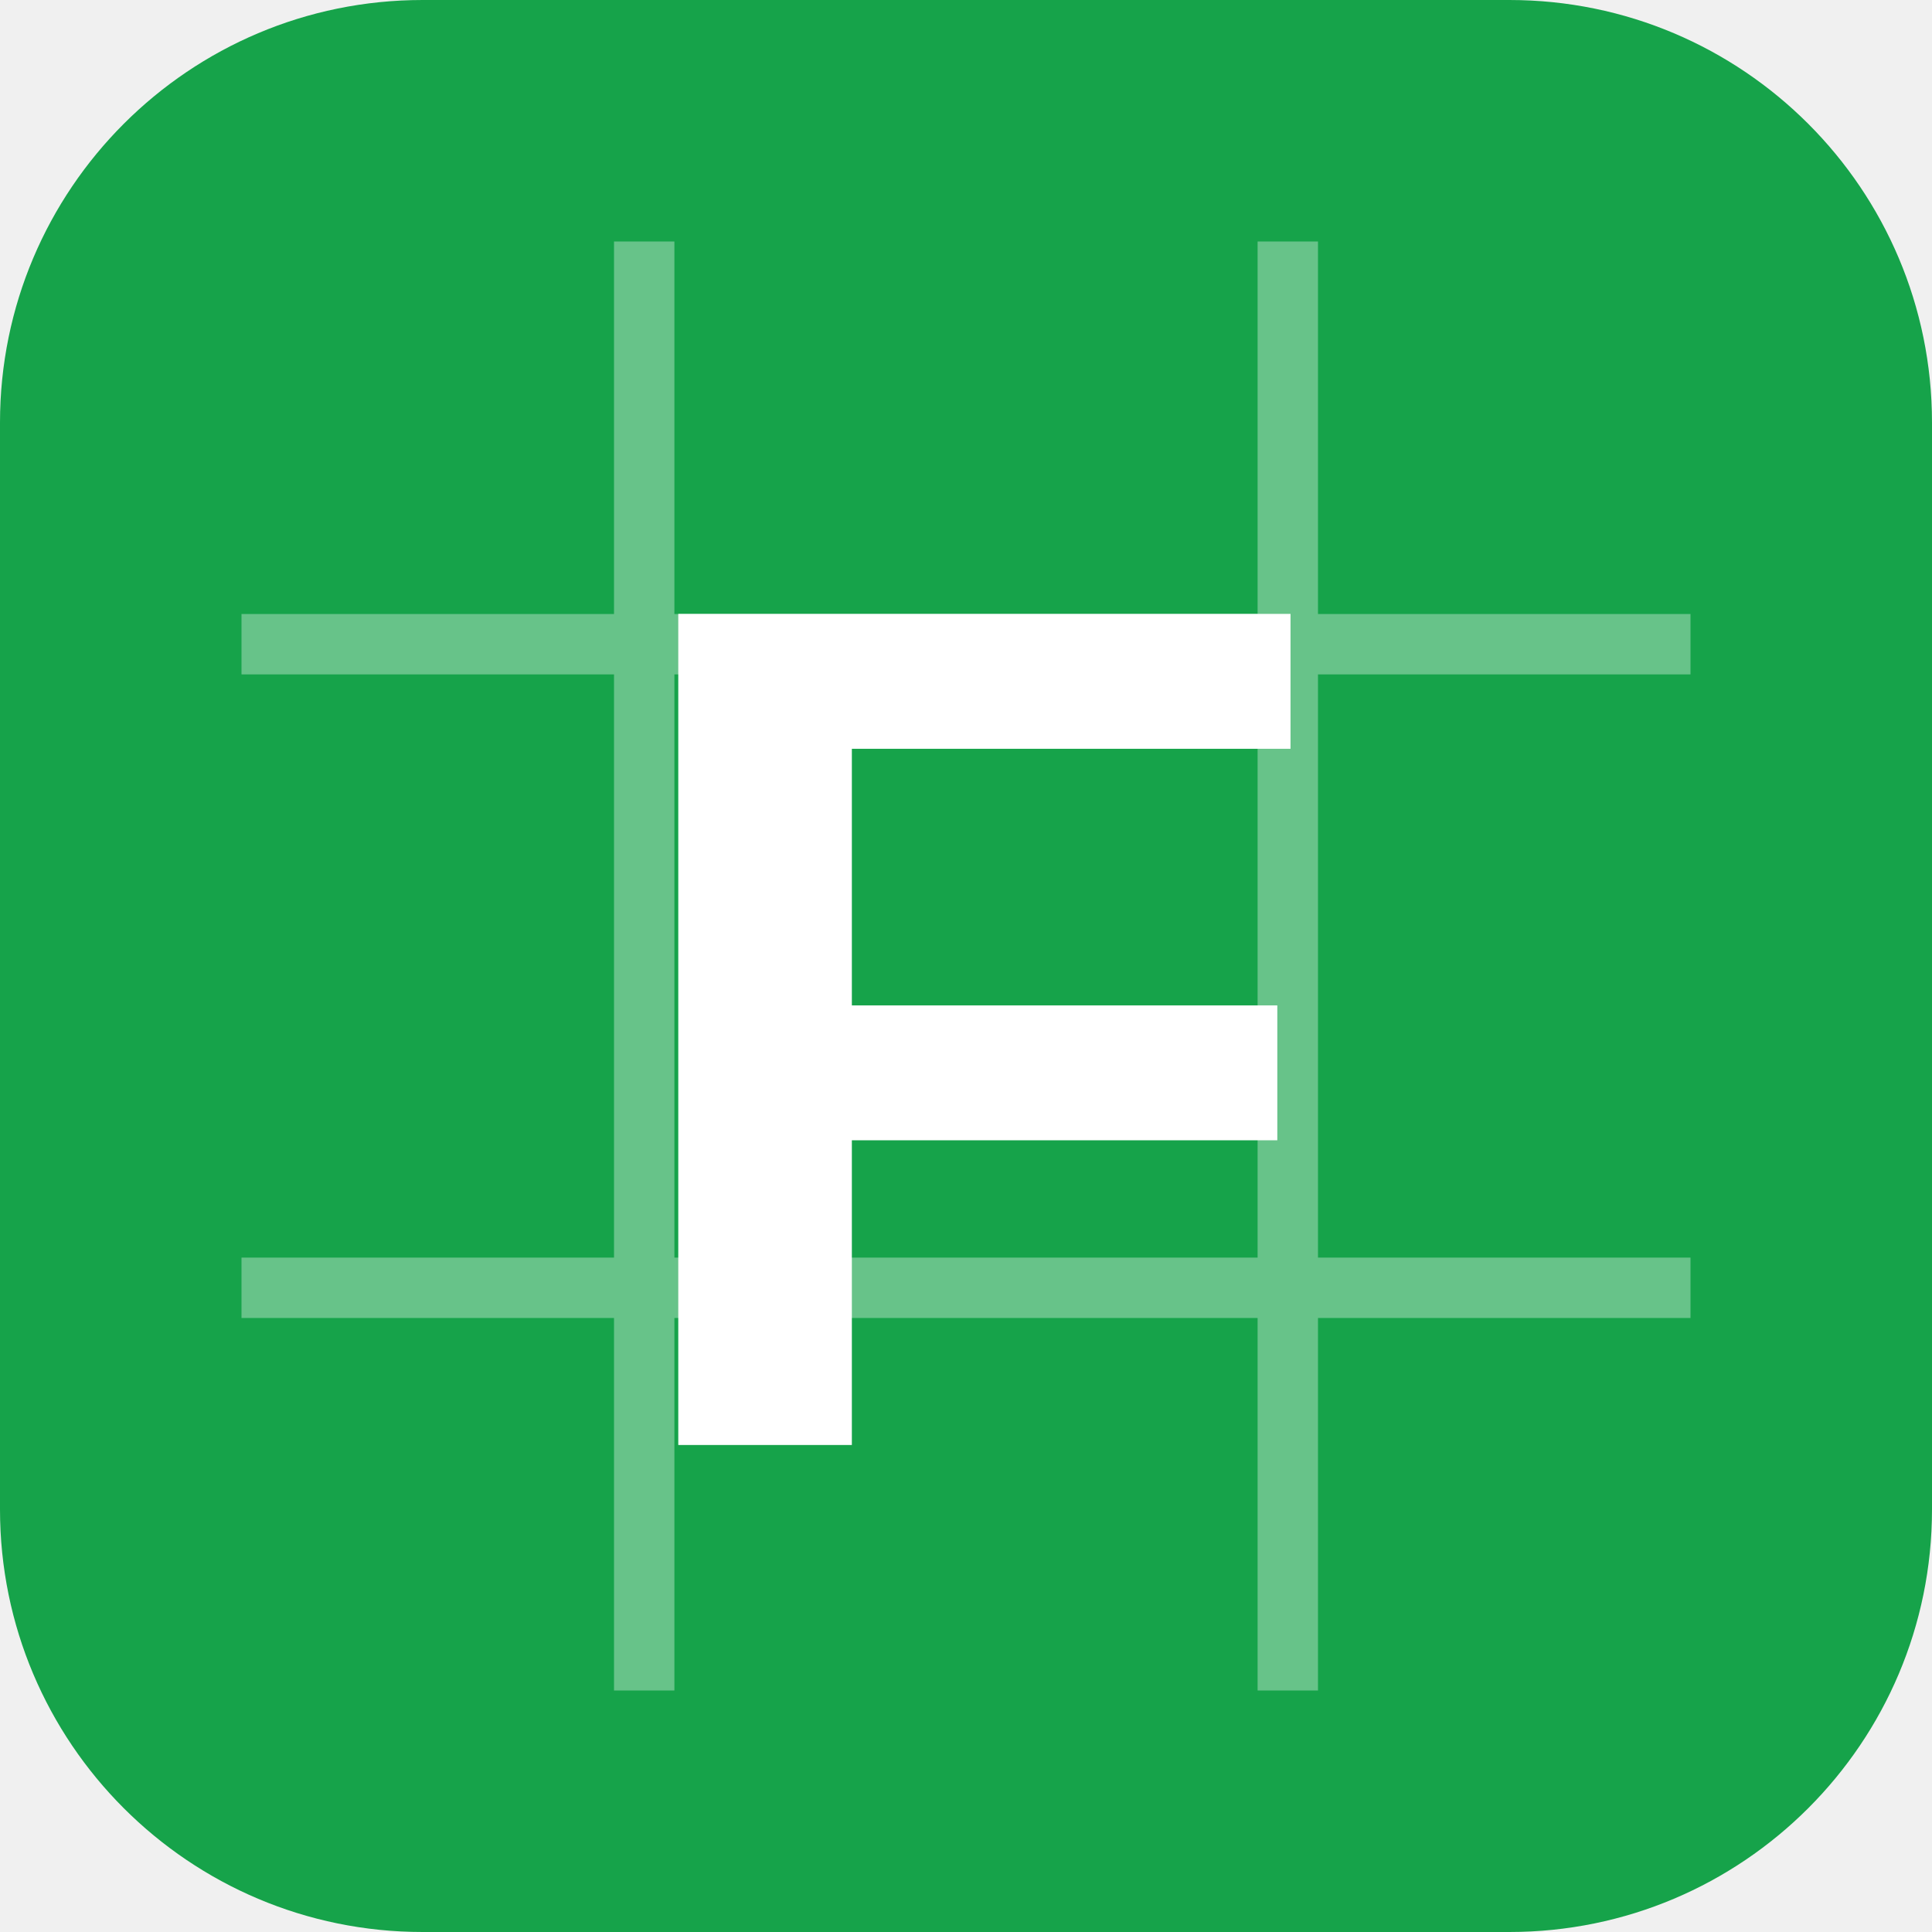
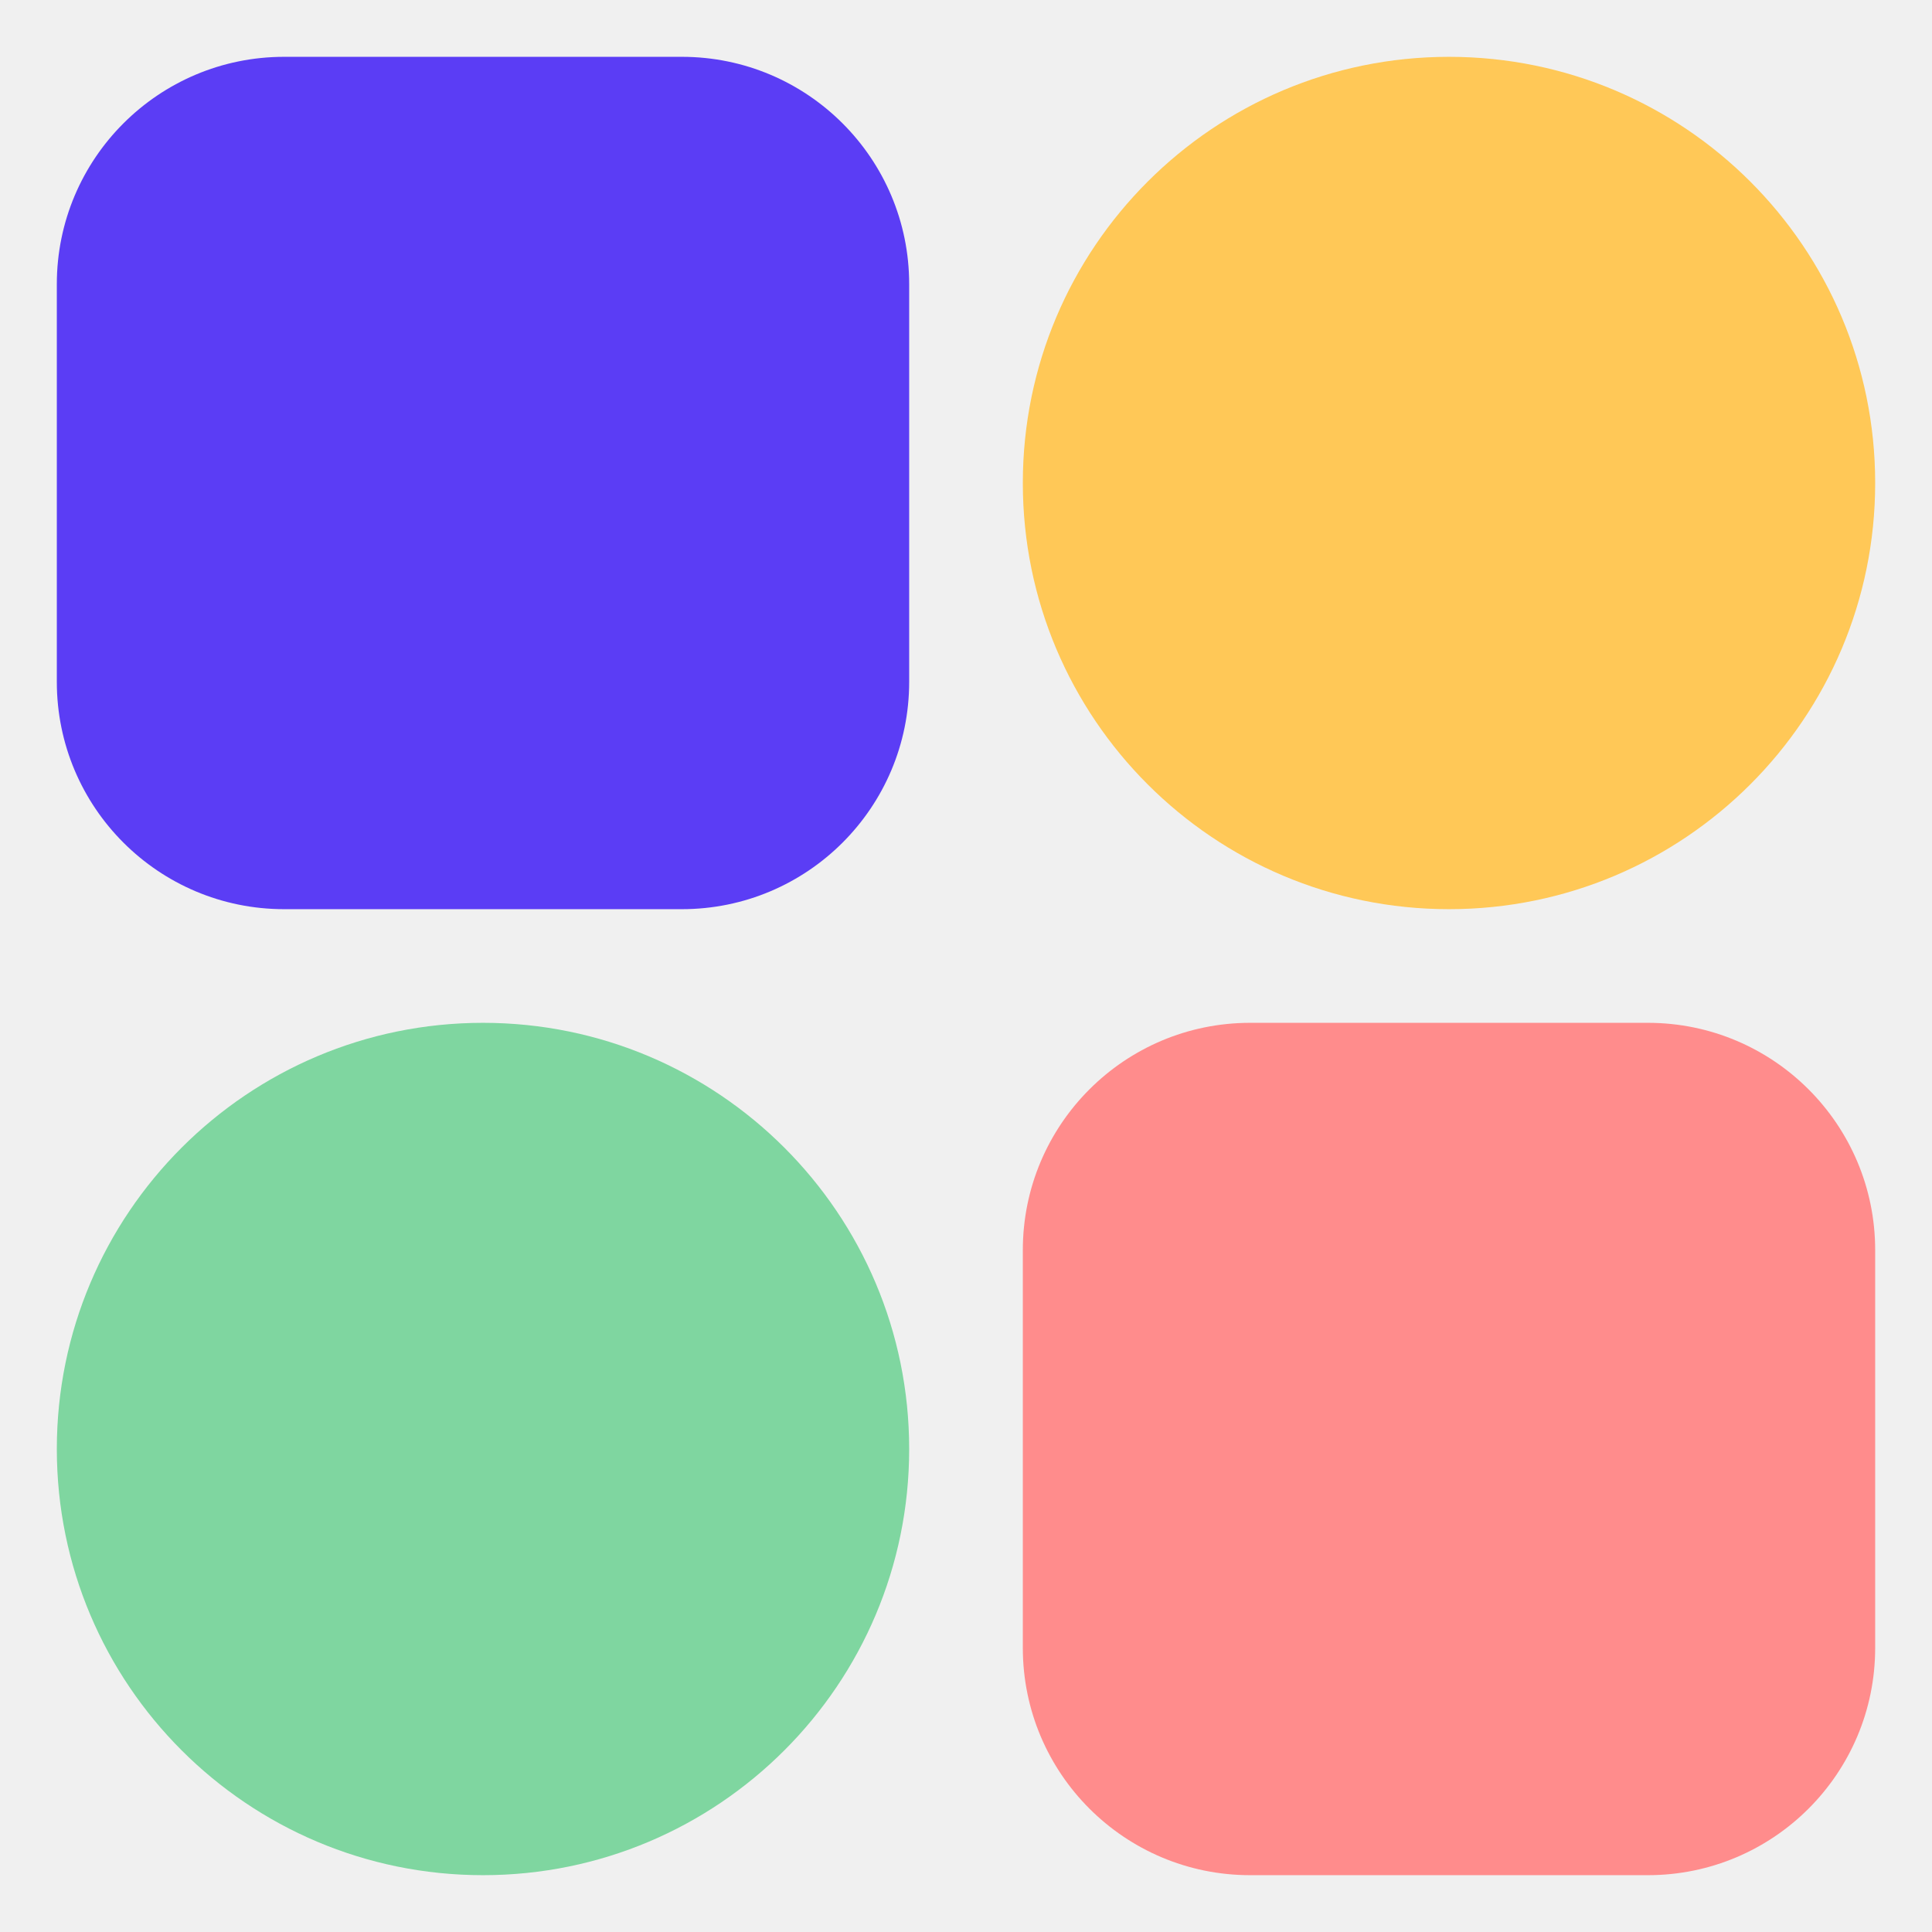
- <svg xmlns="http://www.w3.org/2000/svg" viewBox="0 0 32 32" width="32" height="32">
-   <rect width="32" height="32" rx="7" fill="#16a34a" />
-   <g stroke="#ffffff" stroke-width="1" opacity="0.35">
-     <line x1="10.67" y1="4" x2="10.67" y2="28" />
-     <line x1="21.33" y1="4" x2="21.33" y2="28" />
-     <line x1="4" y1="10.67" x2="28" y2="10.67" />
-     <line x1="4" y1="21.33" x2="28" y2="21.33" />
-   </g>
-   <text x="16" y="17" text-anchor="middle" dominant-baseline="central" font-family="Arial, Helvetica, sans-serif" font-size="20" font-weight="700" fill="#ffffff">F</text>
+ <svg xmlns="http://www.w3.org/2000/svg" viewBox="0 0 34 34" width="32" height="32">
+   <rect x="1" y="1" width="15" height="15" rx="4" fill="#5B3DF5" />
+   <rect x="18" y="1" width="15" height="15" rx="7.5" fill="#FFC857" />
+   <rect x="1" y="18" width="15" height="15" rx="7.5" fill="#7FD6A0" />
+   <rect x="18" y="18" width="15" height="15" rx="4" fill="#FF8C8C" />
</svg>
